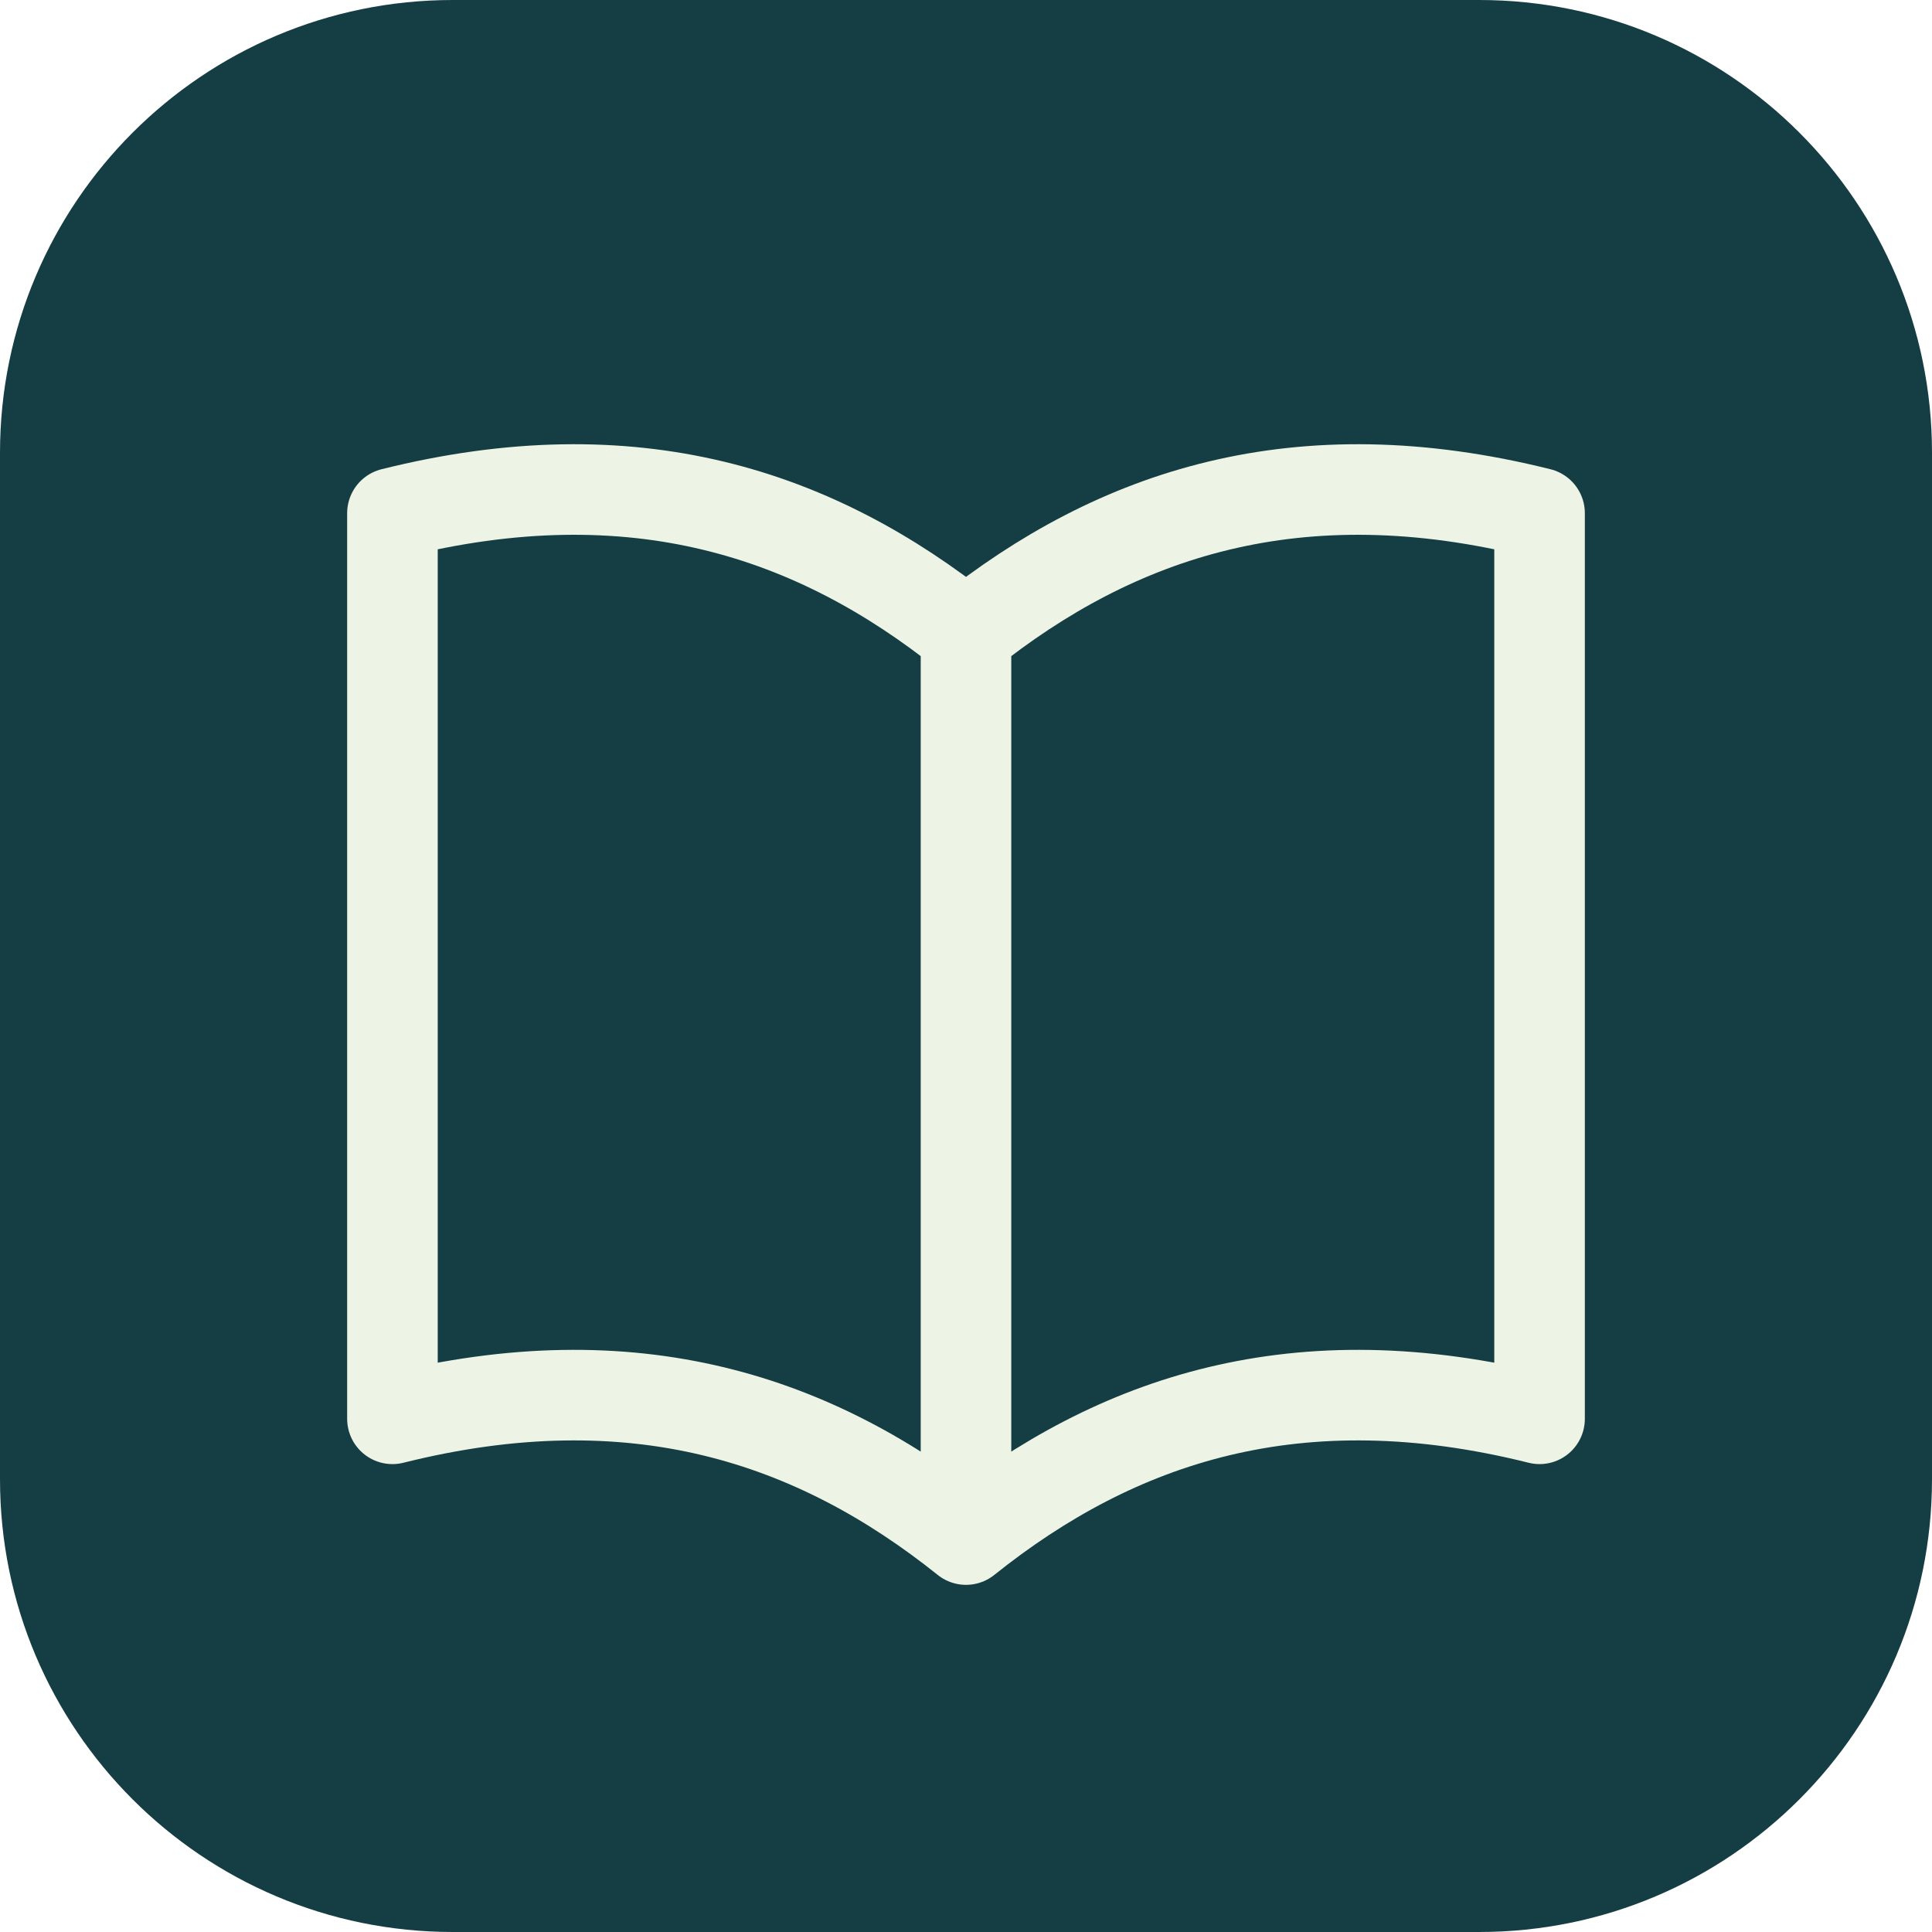
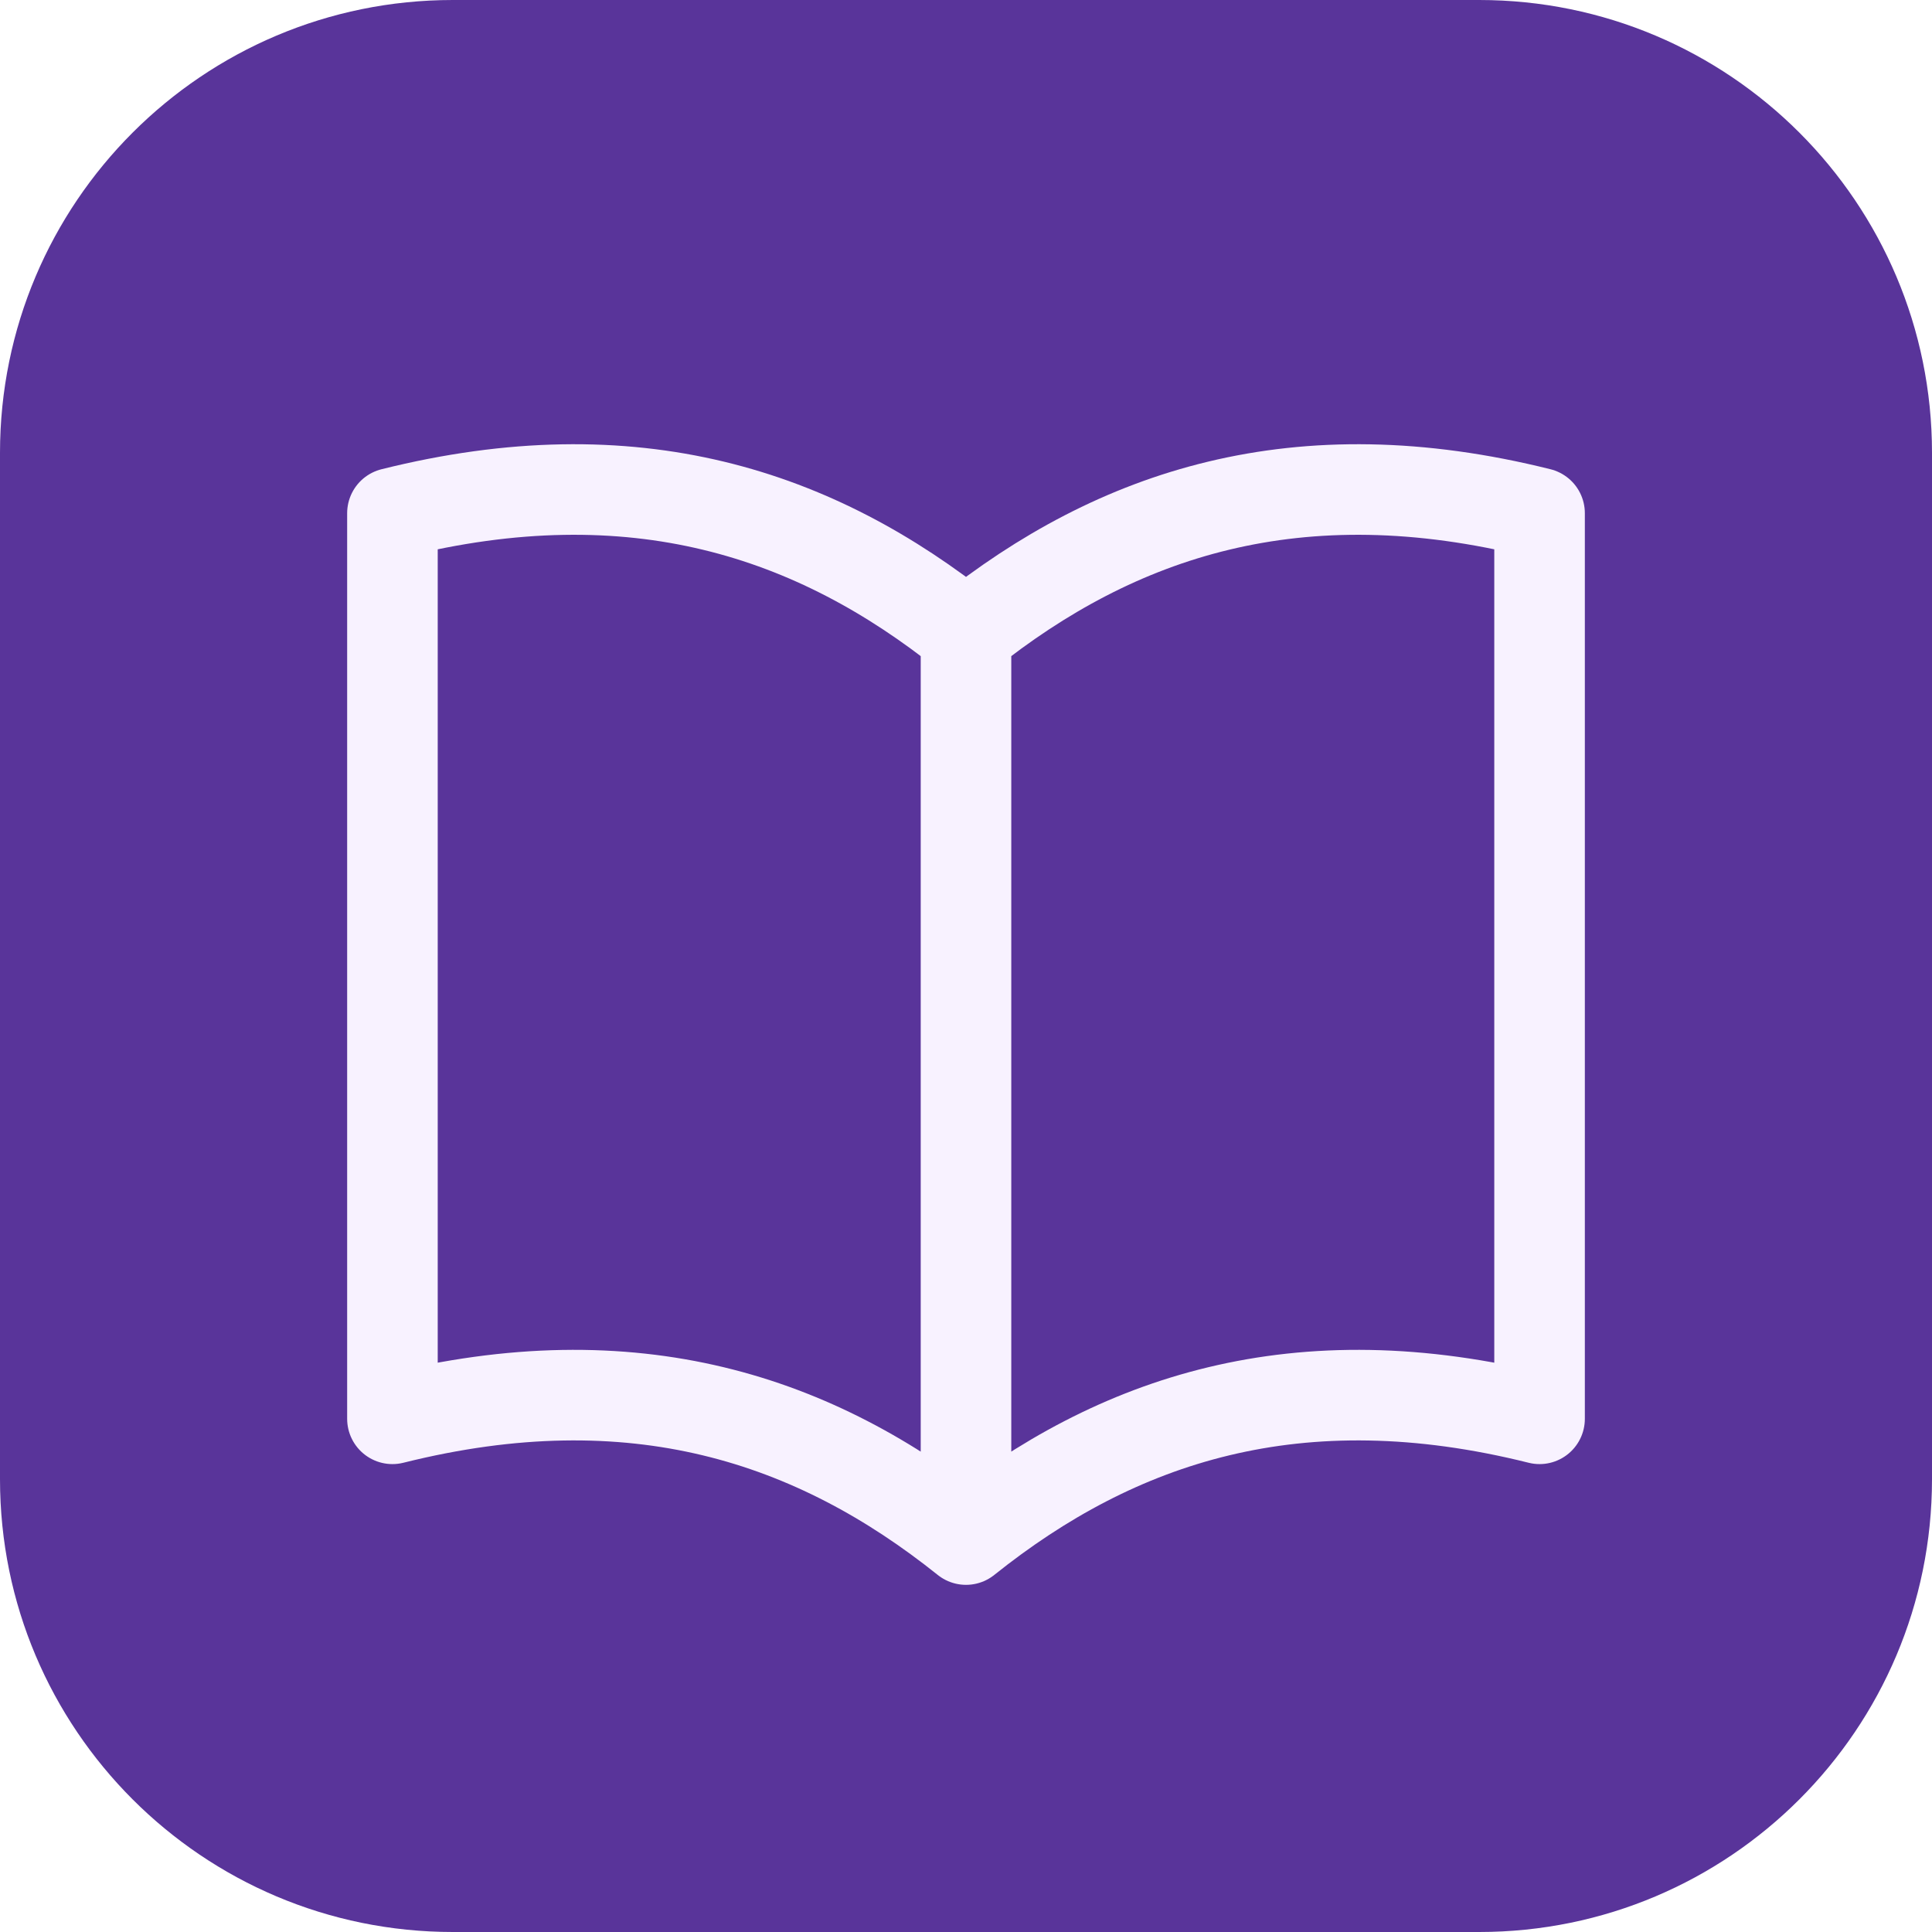
<svg xmlns="http://www.w3.org/2000/svg" viewBox="0 0 64 64">
-   <rect width="64" height="64" rx="15" fill="#153d44" />
-   <path d="M13 17c8-2 14 0 19 4 5-4 11-6 19-4v30c-8-2-14 0-19 4-5-4-11-6-19-4zM32 21v30" fill="none" stroke="#edf4e5" stroke-width="3" stroke-linejoin="round" />
+   <rect width="64" height="64" rx="15" fill="#59349a" />
+   <path d="M13 17c8-2 14 0 19 4 5-4 11-6 19-4v30c-8-2-14 0-19 4-5-4-11-6-19-4zM32 21v30" fill="none" stroke="#f8f2ff" stroke-width="3" stroke-linejoin="round" />
</svg>
